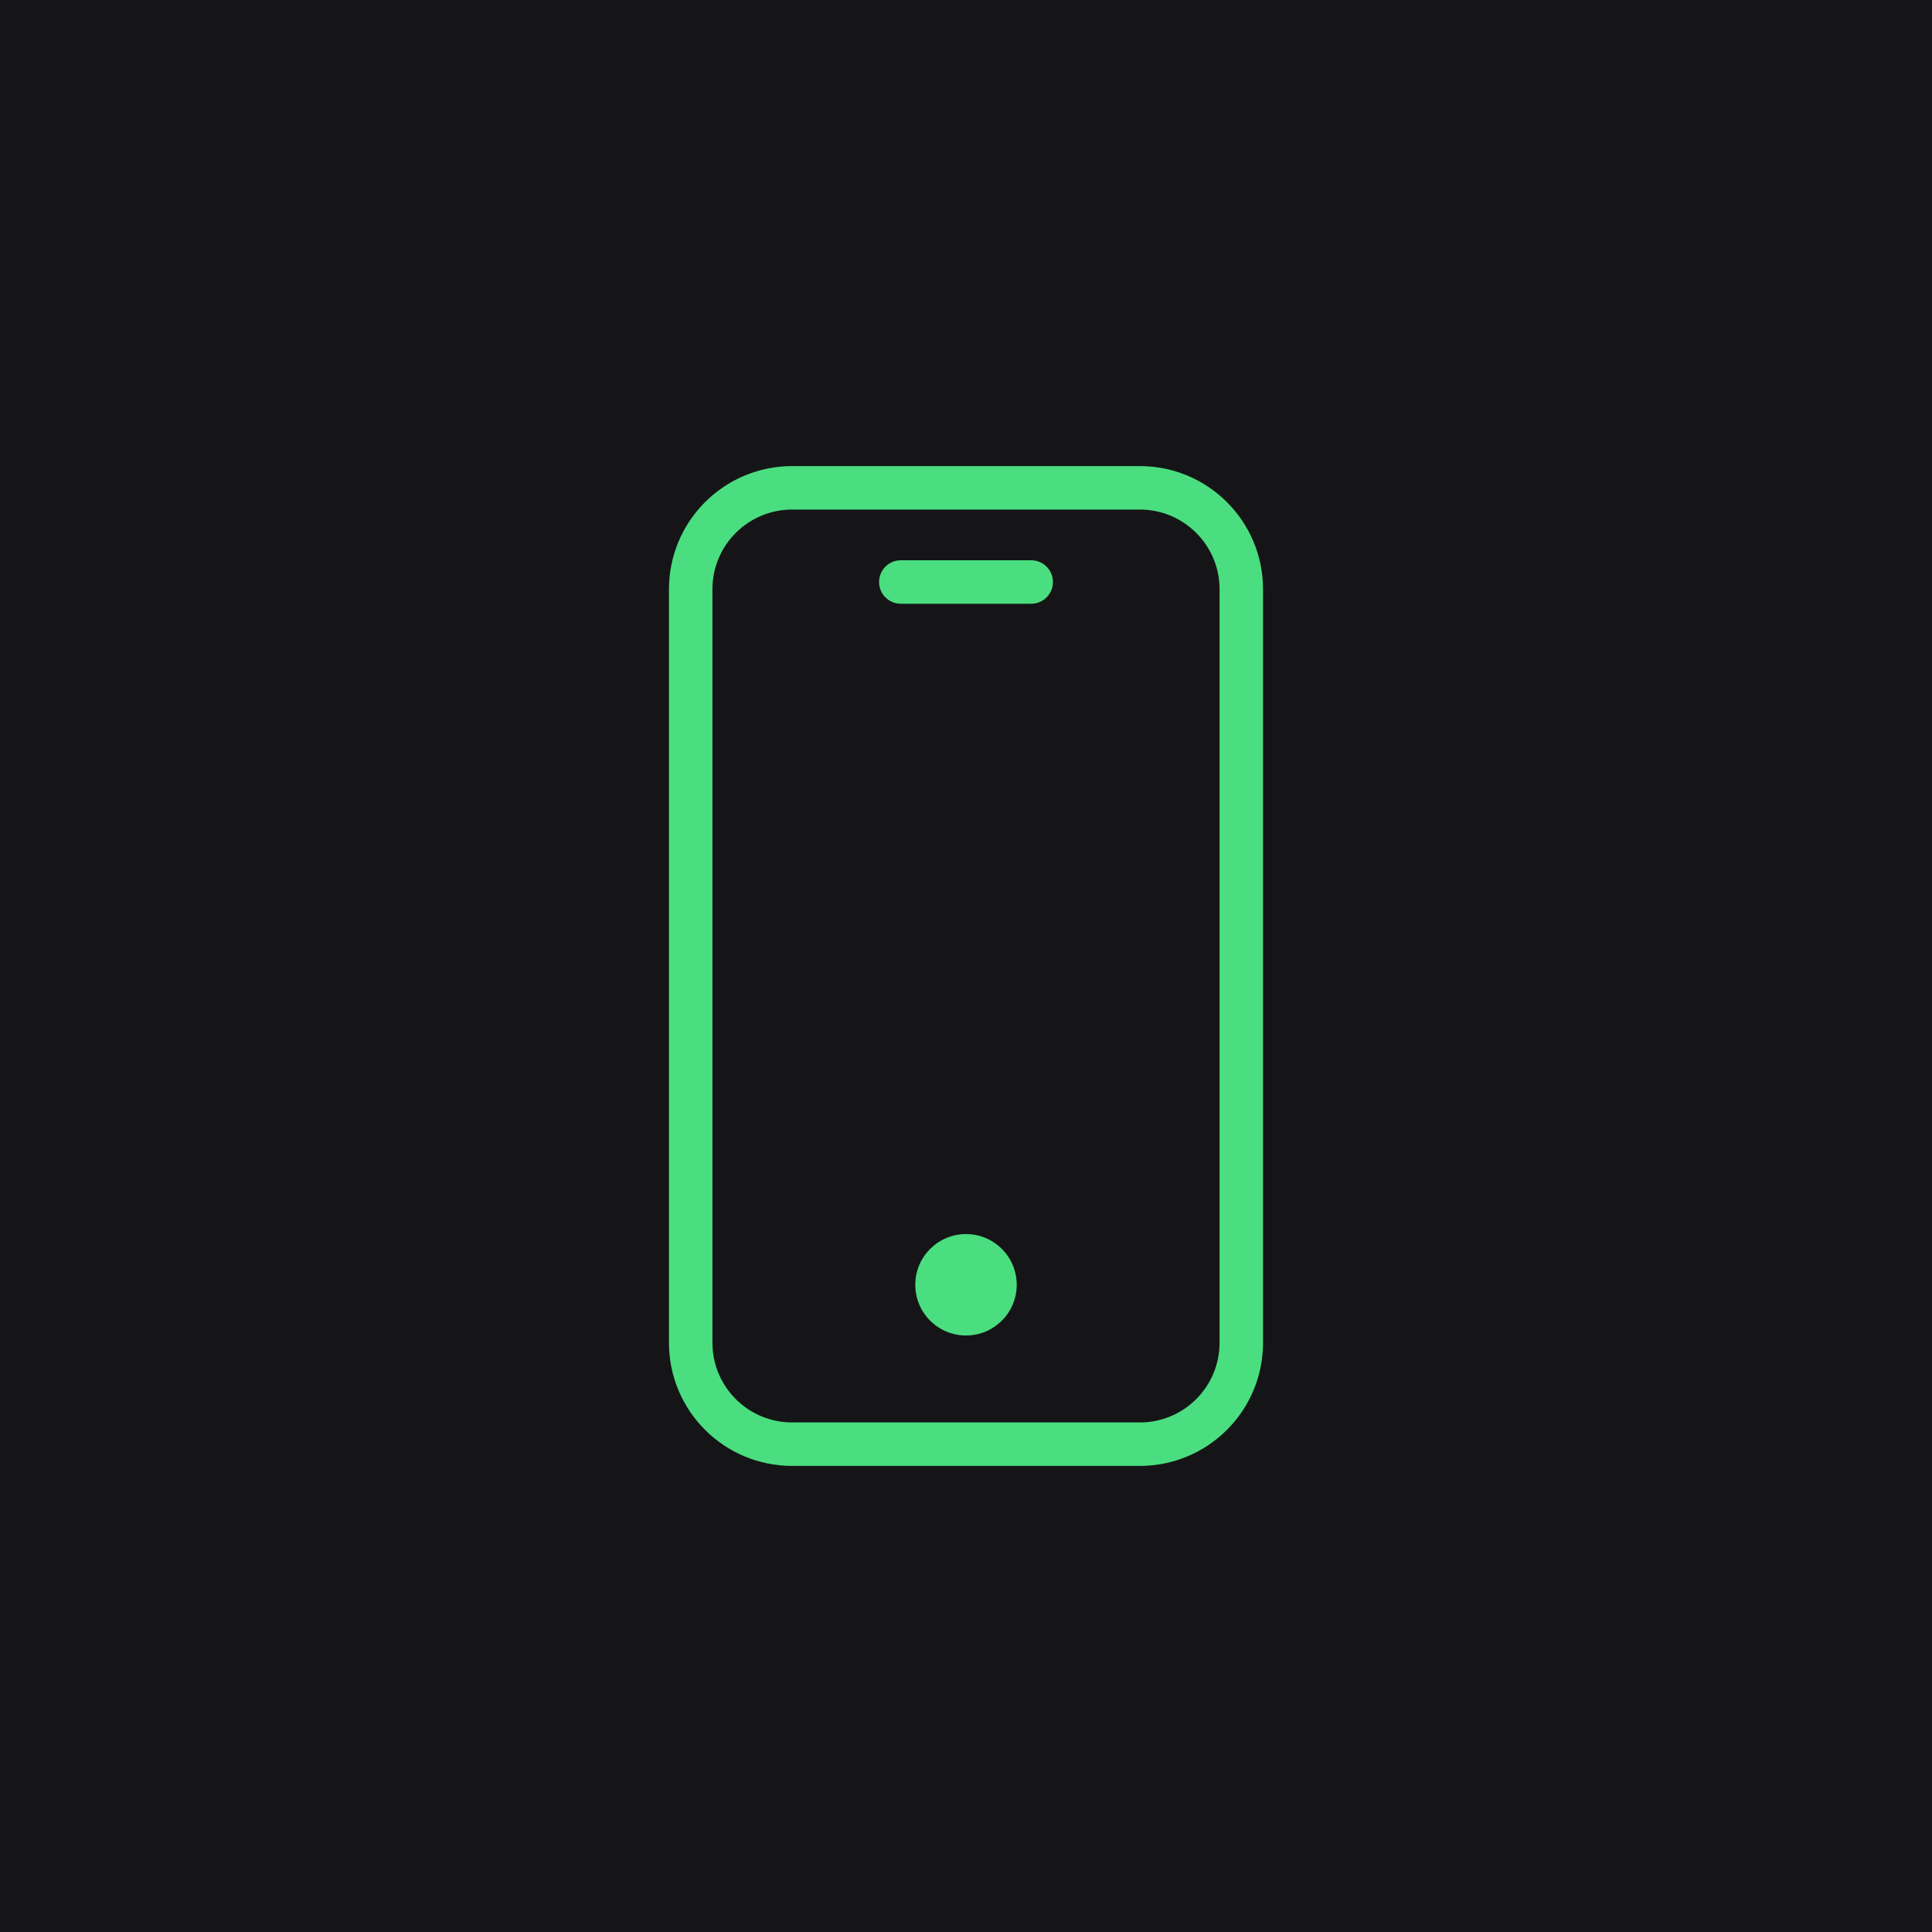
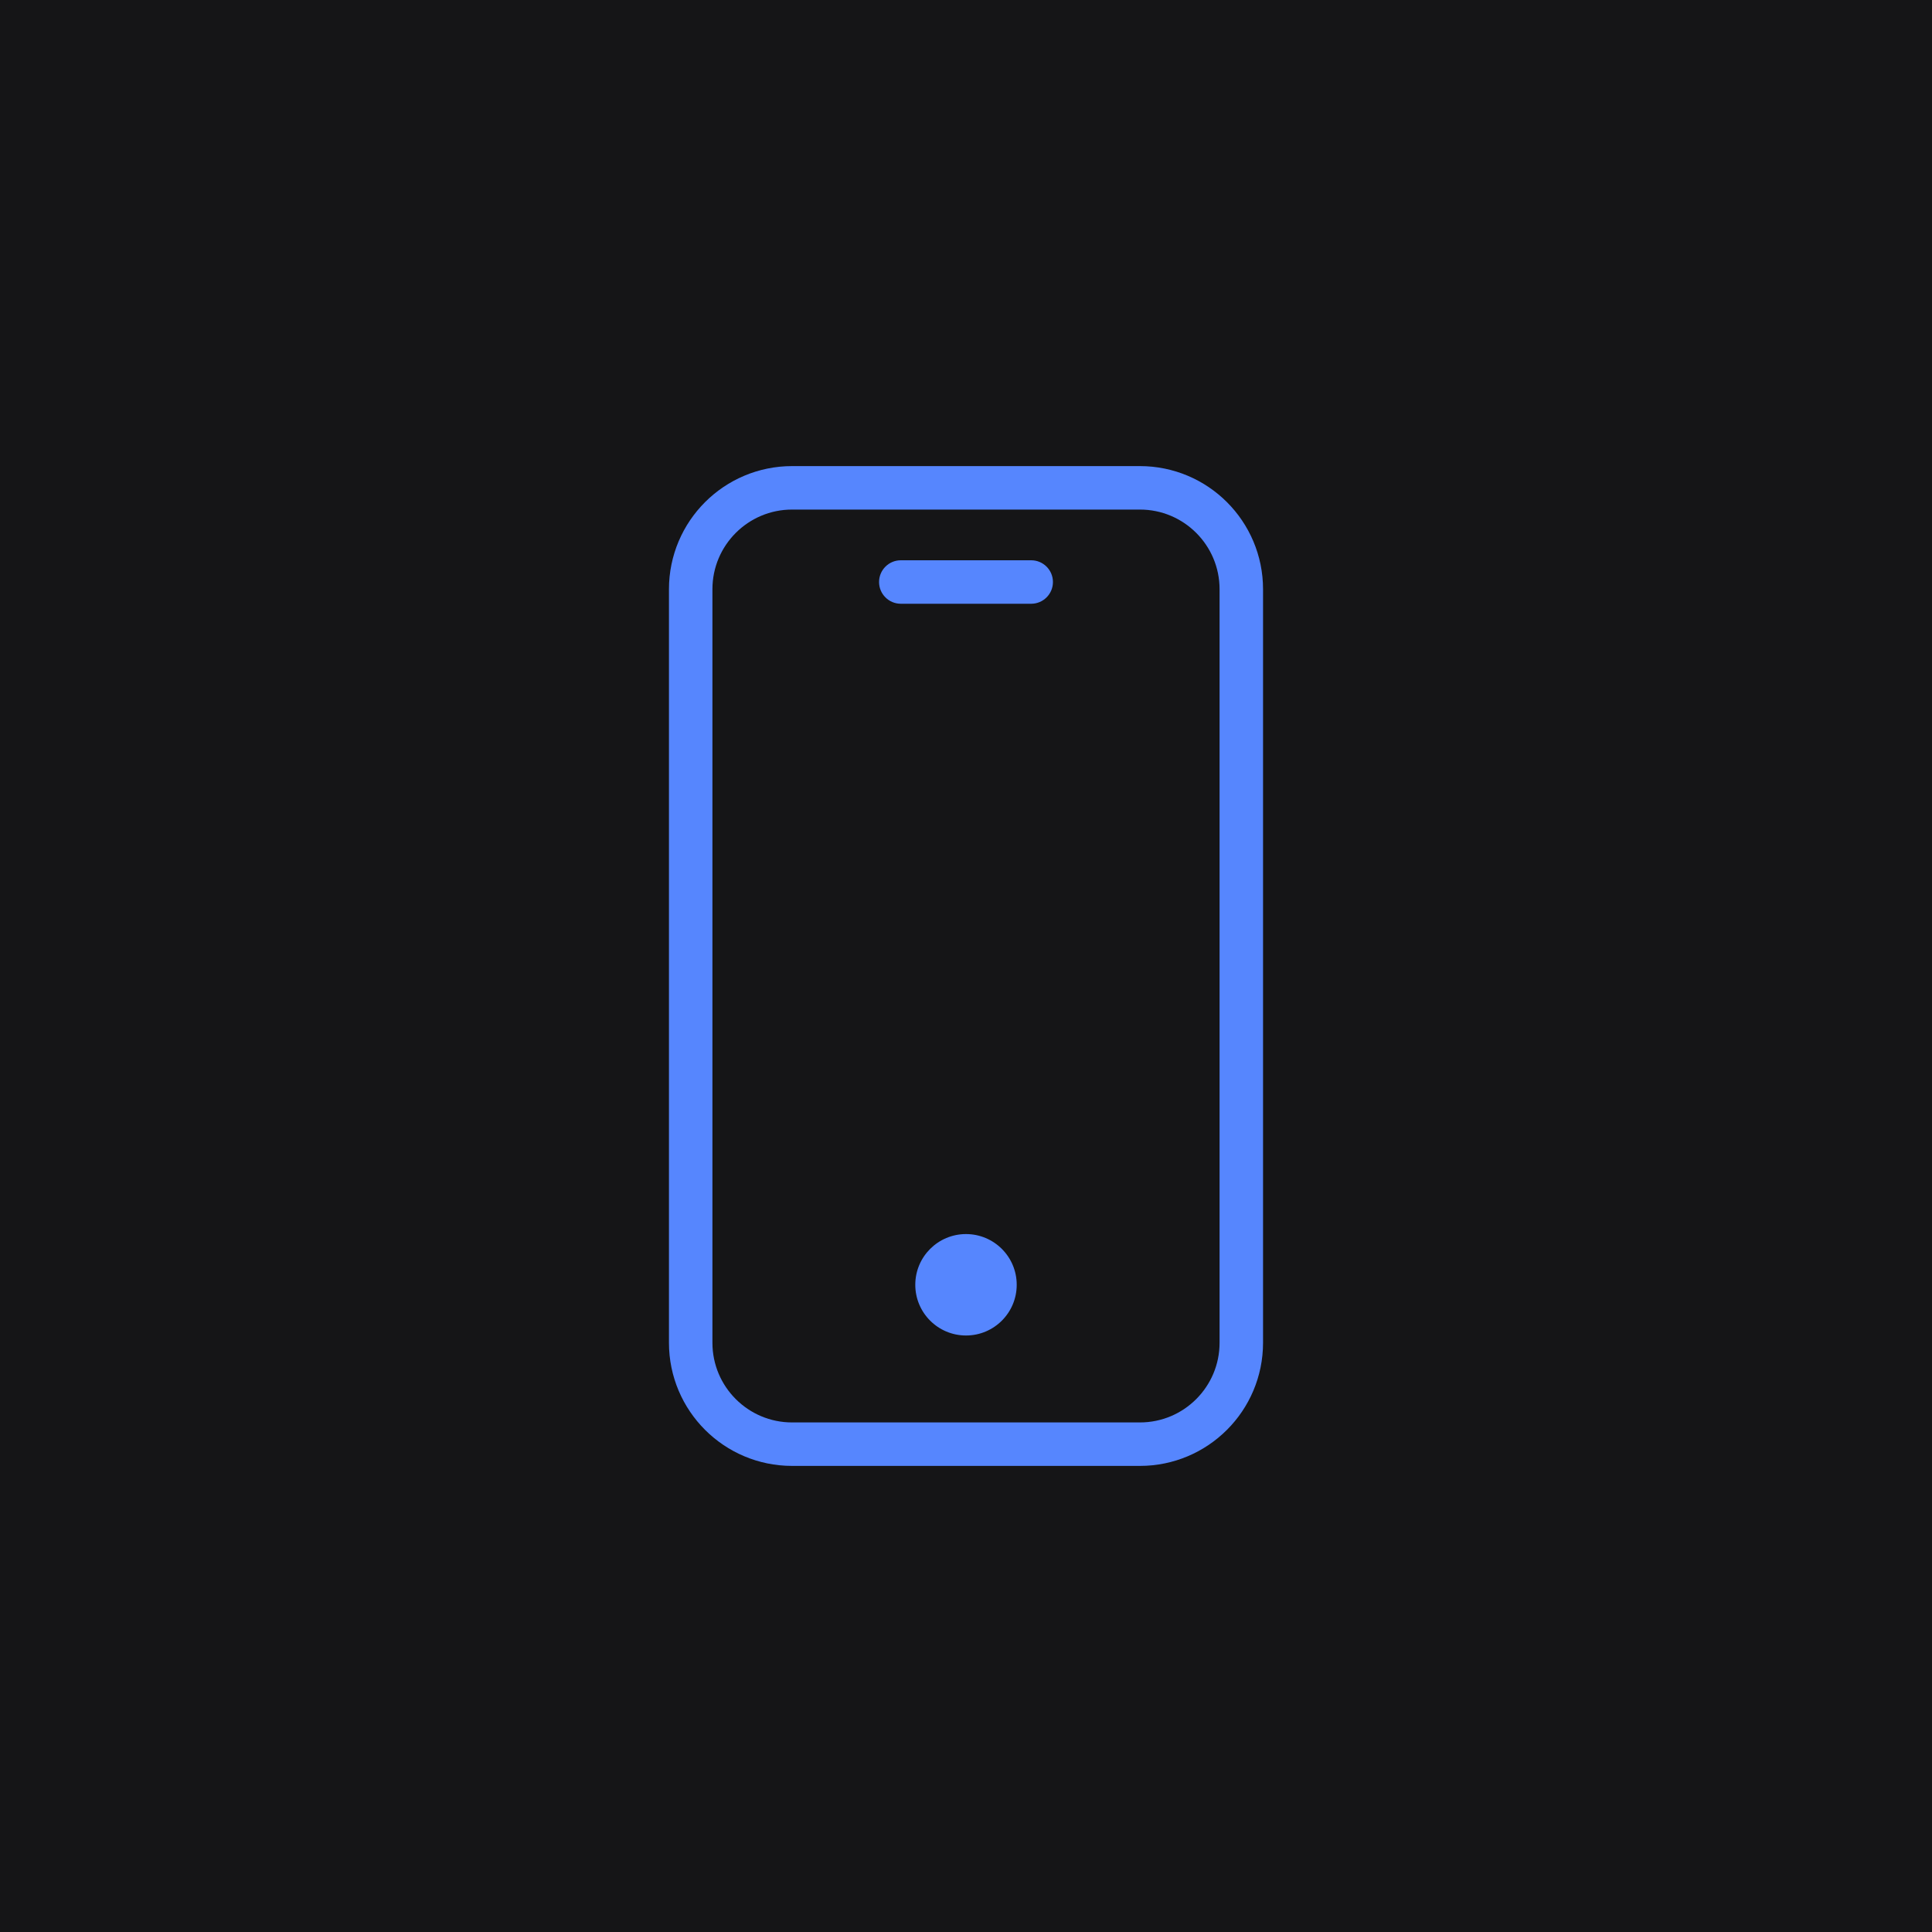
<svg xmlns="http://www.w3.org/2000/svg" viewBox="0 0 192 192" role="img" aria-label="DSH Mobile">
  <rect width="192" height="192" fill="#151517" />
  <g transform="translate(96 96) scale(0.72) translate(-96 -96)">
-     <rect x="58" y="30" width="76" height="132" rx="14" fill="none" stroke="#4ade80" stroke-width="6" />
-     <rect x="84" y="40" width="24" height="6" rx="3" fill="#4ade80" />
-     <circle cx="96" cy="140" r="7" fill="#4ade80" />
+     <rect x="58" y="30" width="76" height="132" rx="14" fill="none" stroke="#5686fe" stroke-width="6" />
+     <rect x="84" y="40" width="24" height="6" rx="3" fill="#5686fe" />
+     <circle cx="96" cy="140" r="7" fill="#5686fe" />
  </g>
</svg>
